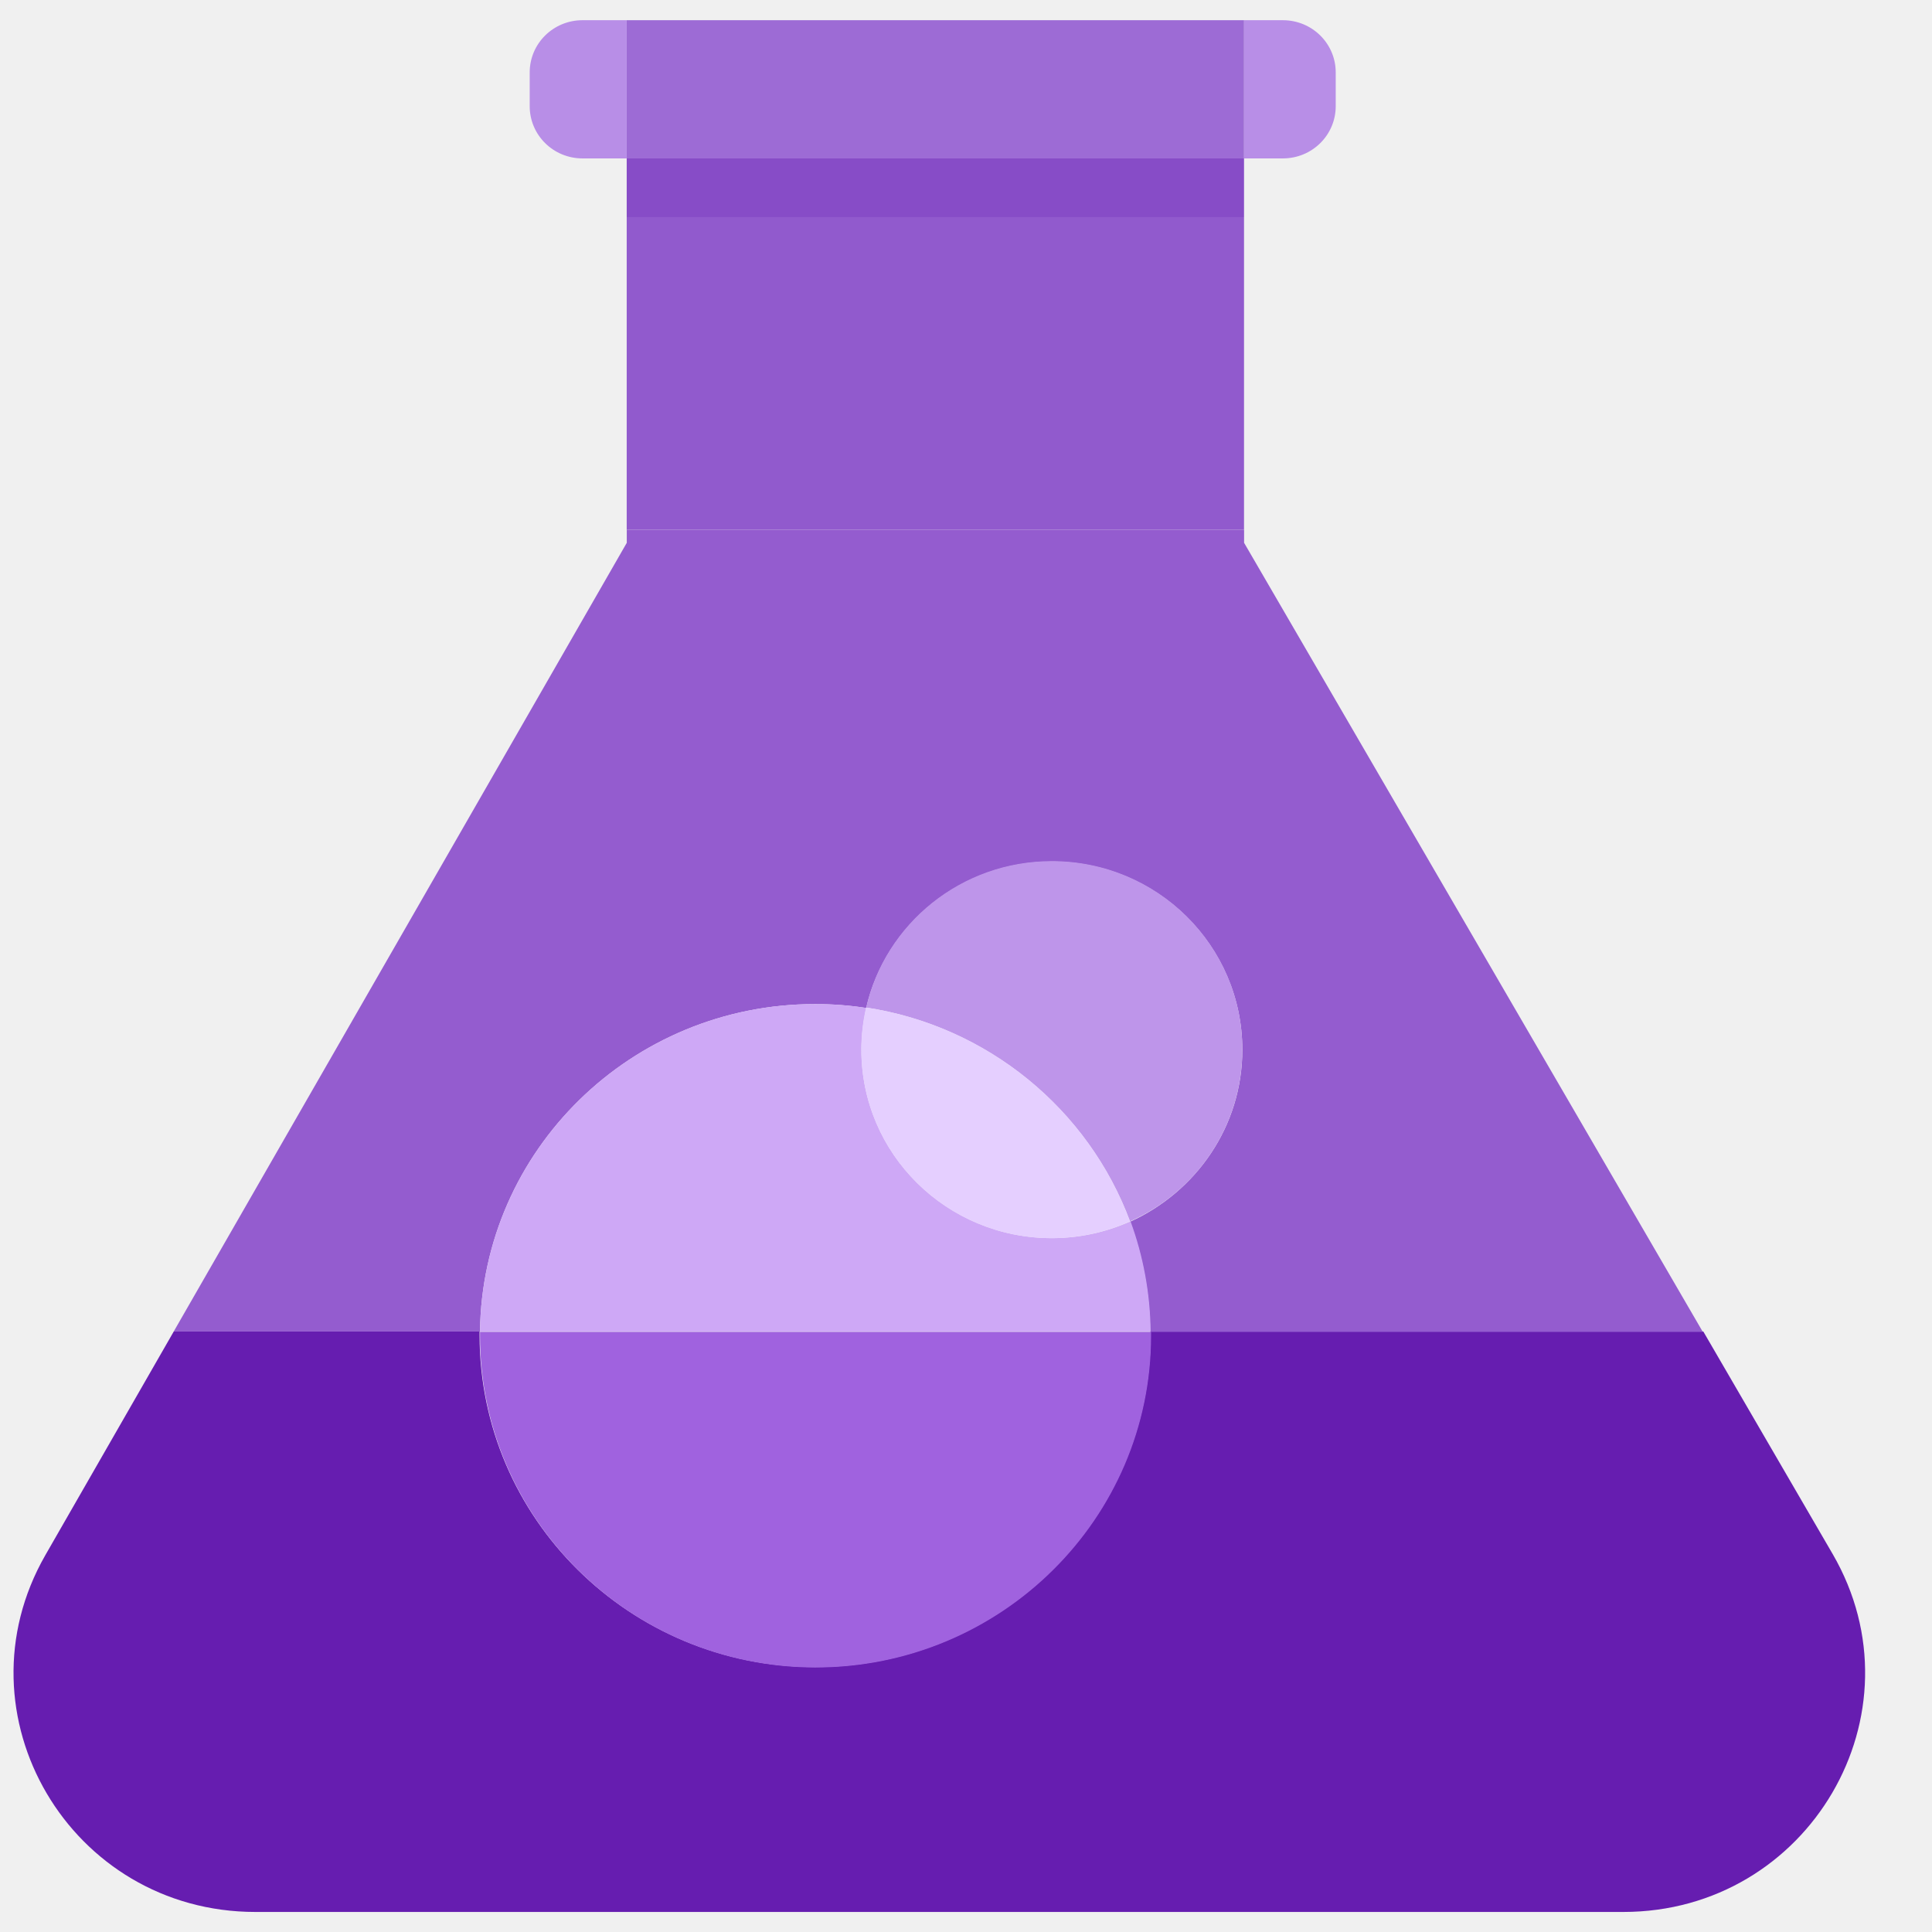
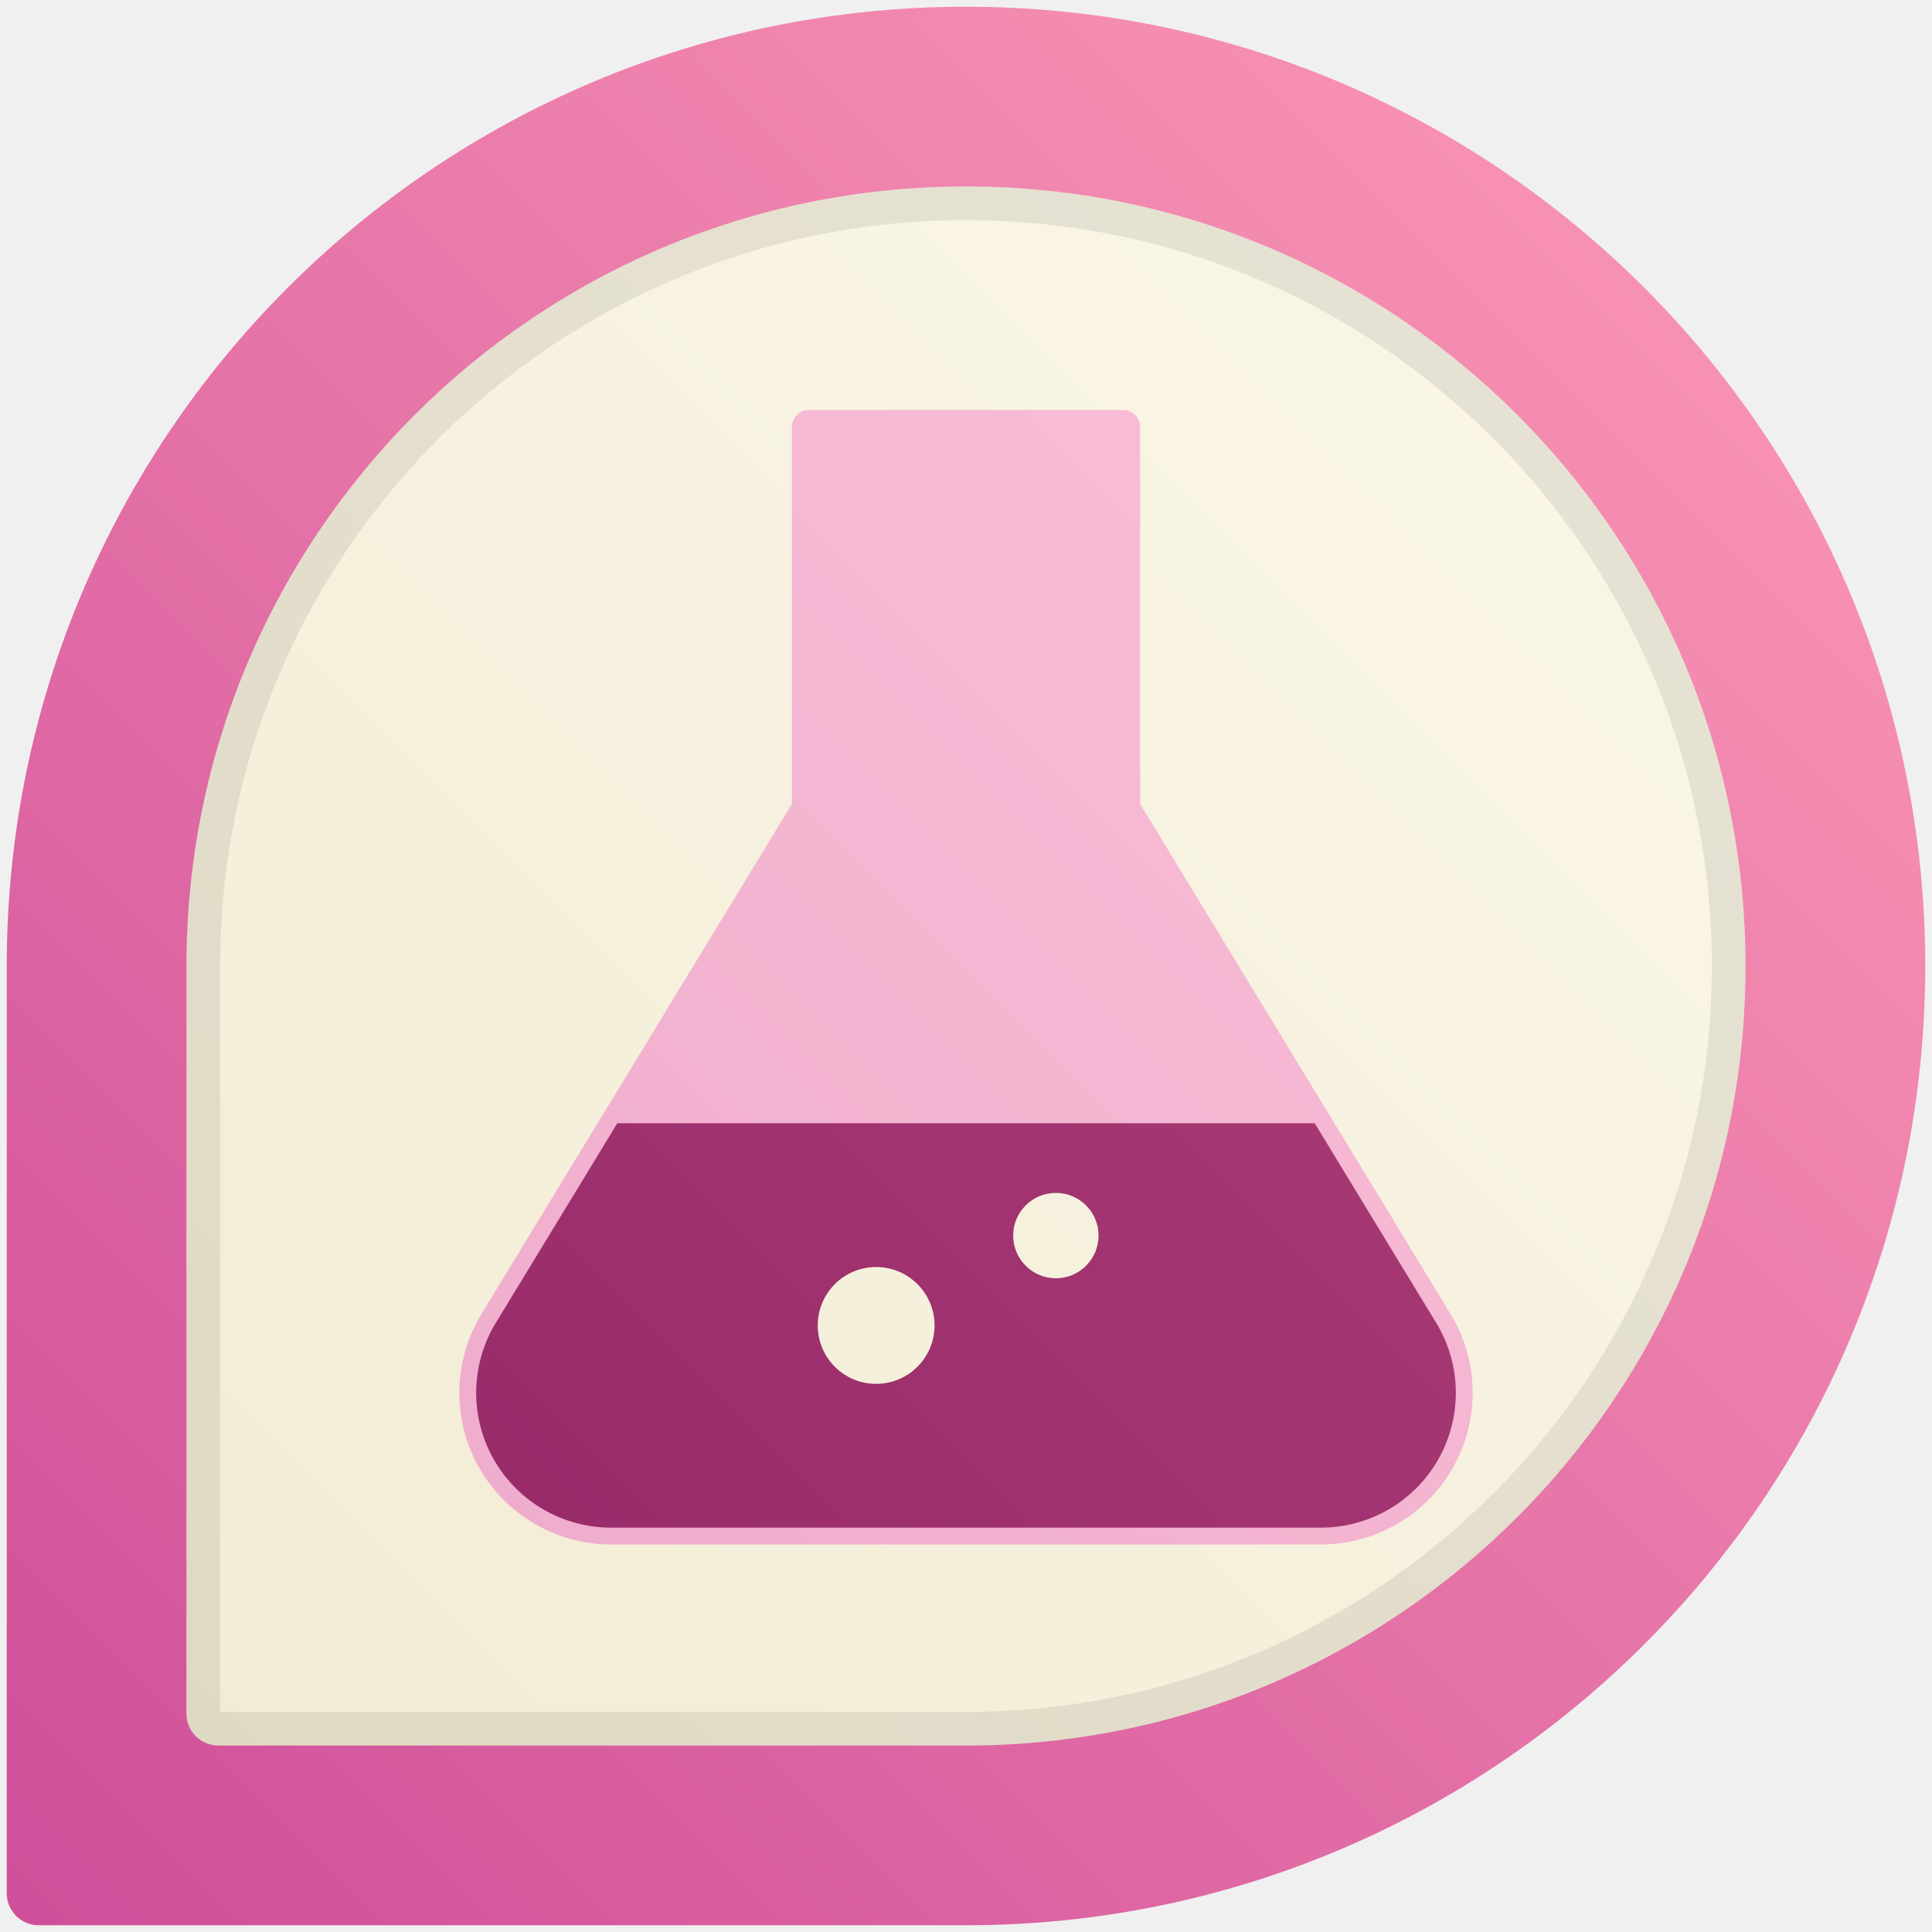
- <svg xmlns="http://www.w3.org/2000/svg" fill="none" viewBox="0 0 512 512">
-   <mask id="prefix__a" style="mask-type:luminance" maskUnits="userSpaceOnUse" x="0" y="0" width="512" height="512">
-     <path d="M512 0H0v512h512V0z" fill="#fff" />
-   </mask>
-   <g mask="url(#prefix__a)">
-     <mask id="prefix__b" style="mask-type:luminance" maskUnits="userSpaceOnUse" x="-8" y="0" width="513" height="513">
-       <path d="M504.875.02h-512v512.001h512v-512z" fill="#fff" />
-     </mask>
-     <g mask="url(#prefix__b)">
-       <path d="M329.677 57.542H166.083v82.868h163.594V57.542z" fill="#915ACD" />
-       <path d="M485.658 411.802l-34.27-58.949h-146.46v1.031c0 48.531-39.827 87.906-88.917 87.906s-88.918-39.375-88.918-87.906v-1.031H46.049L12.01 412.145c-24.198 42.236 6.6 94.543 55.69 94.543h362.499c49.206 0 80.003-52.651 55.459-94.886z" fill="#661DB0" />
-       <path d="M127.208 353.988c0 48.532 39.828 87.906 88.918 87.906s88.917-39.374 88.917-87.906v-1.03H127.208v1.03z" fill="#A062DF" />
-       <path d="M216.004 266.093c4.632 0 9.146.343 13.545 1.03 5.094-22.206 25.239-38.801 49.207-38.801 27.902 0 50.479 22.319 50.479 49.903 0 20.26-12.273 37.658-29.756 45.555 3.358 9.159 5.21 18.887 5.325 29.189h146.46L329.698 143.85v-3.433H166.103v3.433L46.042 352.853h81.16c.579-47.957 40.059-86.76 88.802-86.76z" fill="#945CCF" />
-       <path d="M278.763 328.119c-27.904 0-50.481-22.318-50.481-49.902 0-3.779.463-7.555 1.273-11.104a87.903 87.903 0 00-13.544-1.029c-48.744 0-88.224 38.801-88.803 86.759h177.72c-.117-10.187-1.969-20.03-5.327-29.186a50.77 50.77 0 01-20.838 4.462z" fill="#CEA8F6" />
-       <path d="M299.471 323.667c17.598-7.782 29.756-25.295 29.756-45.555 0-27.584-22.577-49.903-50.479-49.903-24.083 0-44.111 16.595-49.206 38.801 32.301 4.922 58.932 27.128 69.929 56.657z" fill="#BE95EA" />
-       <path d="M278.729 328.122c7.411 0 14.357-1.603 20.725-4.465-11-29.645-37.628-51.736-69.931-56.658a50.264 50.264 0 00-1.273 11.104c0 27.7 22.577 50.019 50.479 50.019z" fill="#E5CFFF" />
-       <path d="M166.078 5.354h-11.694c-7.757 0-14.009 6.181-14.009 13.85v8.928c0 7.668 6.252 13.85 14.009 13.85h11.694V5.353zM353.98 28.132v-8.928c0-7.669-6.251-13.85-14.01-13.85h-10.304v36.627h10.304c7.759 0 14.01-6.18 14.01-13.85z" fill="#B88EE7" />
-       <path d="M329.677 5.354H166.083v36.627h163.594V5.354z" fill="#9D6BD5" />
-       <path d="M329.677 41.98H166.083v15.566h163.594V41.979z" fill="#874CC7" />
-     </g>
-   </g>
+ <svg xmlns="http://www.w3.org/2000/svg" width="86" height="86" viewBox="0 0 86 86">
+   <defs>
+     <linearGradient id="gF" gradientUnits="userSpaceOnUse" x1="0.717" y1="85.283" x2="85.283" y2="0.717">
+       <stop offset="0" stop-color="#CF4F9A" />
+       <stop offset="1" stop-color="#FE9CB7" />
+     </linearGradient>
+     <linearGradient id="gD" gradientUnits="userSpaceOnUse" x1="0.717" y1="85.283" x2="85.283" y2="0.717">
+       <stop offset="0" stop-color="#8F2165" />
+       <stop offset="1" stop-color="#B74B7E" />
+     </linearGradient>
+     <linearGradient id="gE" gradientUnits="userSpaceOnUse" x1="0.717" y1="85.283" x2="85.283" y2="0.717">
+       <stop offset="0" stop-color="#6F114D" />
+       <stop offset="1" stop-color="#963464" />
+     </linearGradient>
+     <linearGradient id="gL" gradientUnits="userSpaceOnUse" x1="0.717" y1="85.283" x2="85.283" y2="0.717">
+       <stop offset="0" stop-color="#B14985" />
+       <stop offset="1" stop-color="#D5749E" />
+     </linearGradient>
+     <linearGradient id="gT" gradientUnits="userSpaceOnUse" x1="0.717" y1="85.283" x2="85.283" y2="0.717">
+       <stop offset="0" stop-color="#EAA6C8" />
+       <stop offset="1" stop-color="#FEC5DB" />
+     </linearGradient>
+     <linearGradient id="gC" gradientUnits="userSpaceOnUse" x1="0.717" y1="85.283" x2="85.283" y2="0.717">
+       <stop offset="0" stop-color="#F1EBD3" />
+       <stop offset="1" stop-color="#FCF8EA" />
+     </linearGradient>
+     <radialGradient id="gR" gradientUnits="userSpaceOnUse" cx="40" cy="40" r="24">
+       <stop offset="0" stop-color="#D5749E" />
+       <stop offset="1" stop-color="#8F2165" />
+     </radialGradient>
+   </defs>
+   <path d="M43.000,0.300 H43.000 A42.700,42.700 0 0 1 85.700,43.000 V43.000 A42.700,42.700 0 0 1 43.000,85.700 H1.723 A1.423,1.423 0 0 1 0.300,84.277 V43.000 A42.700,42.700 0 0 1 43.000,0.300 Z" fill="url(#gF)" />
+   <path d="M43.000,8.300 H43.000 A34.700,34.700 0 0 1 77.700,43.000 V43.000 A34.700,34.700 0 0 1 43.000,77.700 H9.723 A1.423,1.423 0 0 1 8.300,76.277 V43.000 A34.700,34.700 0 0 1 43.000,8.300 Z" fill="url(#gC)" />
+   <clipPath id="face">
+     <path d="M43.000,8.300 H43.000 A34.700,34.700 0 0 1 77.700,43.000 V43.000 A34.700,34.700 0 0 1 43.000,77.700 H9.723 A1.423,1.423 0 0 1 8.300,76.277 V43.000 A34.700,34.700 0 0 1 43.000,8.300 Z" />
+   </clipPath>
+   <path d="M43.000,8.300 H43.000 A34.700,34.700 0 0 1 77.700,43.000 V43.000 A34.700,34.700 0 0 1 43.000,77.700 H9.723 A1.423,1.423 0 0 1 8.300,76.277 V43.000 A34.700,34.700 0 0 1 43.000,8.300 Z" fill="none" stroke="#000000" stroke-opacity="0.08" stroke-width="3" clip-path="url(#face)" />
+   <path d="M36 19H50V36L64 59A6 6 0 0 1 58.8 68H27.2A6 6 0 0 1 22 59L36 36Z" fill="url(#gT)" stroke="url(#gT)" stroke-width="1.5" stroke-linejoin="round" />
+   <clipPath id="p1">
+     <path d="M36 19H50V36L64 59A6 6 0 0 1 58.8 68H27.2A6 6 0 0 1 22 59L36 36Z" />
+   </clipPath>
+   <path d="M0 50H86V86H0Z" fill="url(#gD)" clip-path="url(#p1)" />
+   <circle cx="39" cy="59" r="2.6" fill="url(#gC)" />
+   <circle cx="47" cy="55" r="1.9" fill="url(#gC)" />
</svg>
